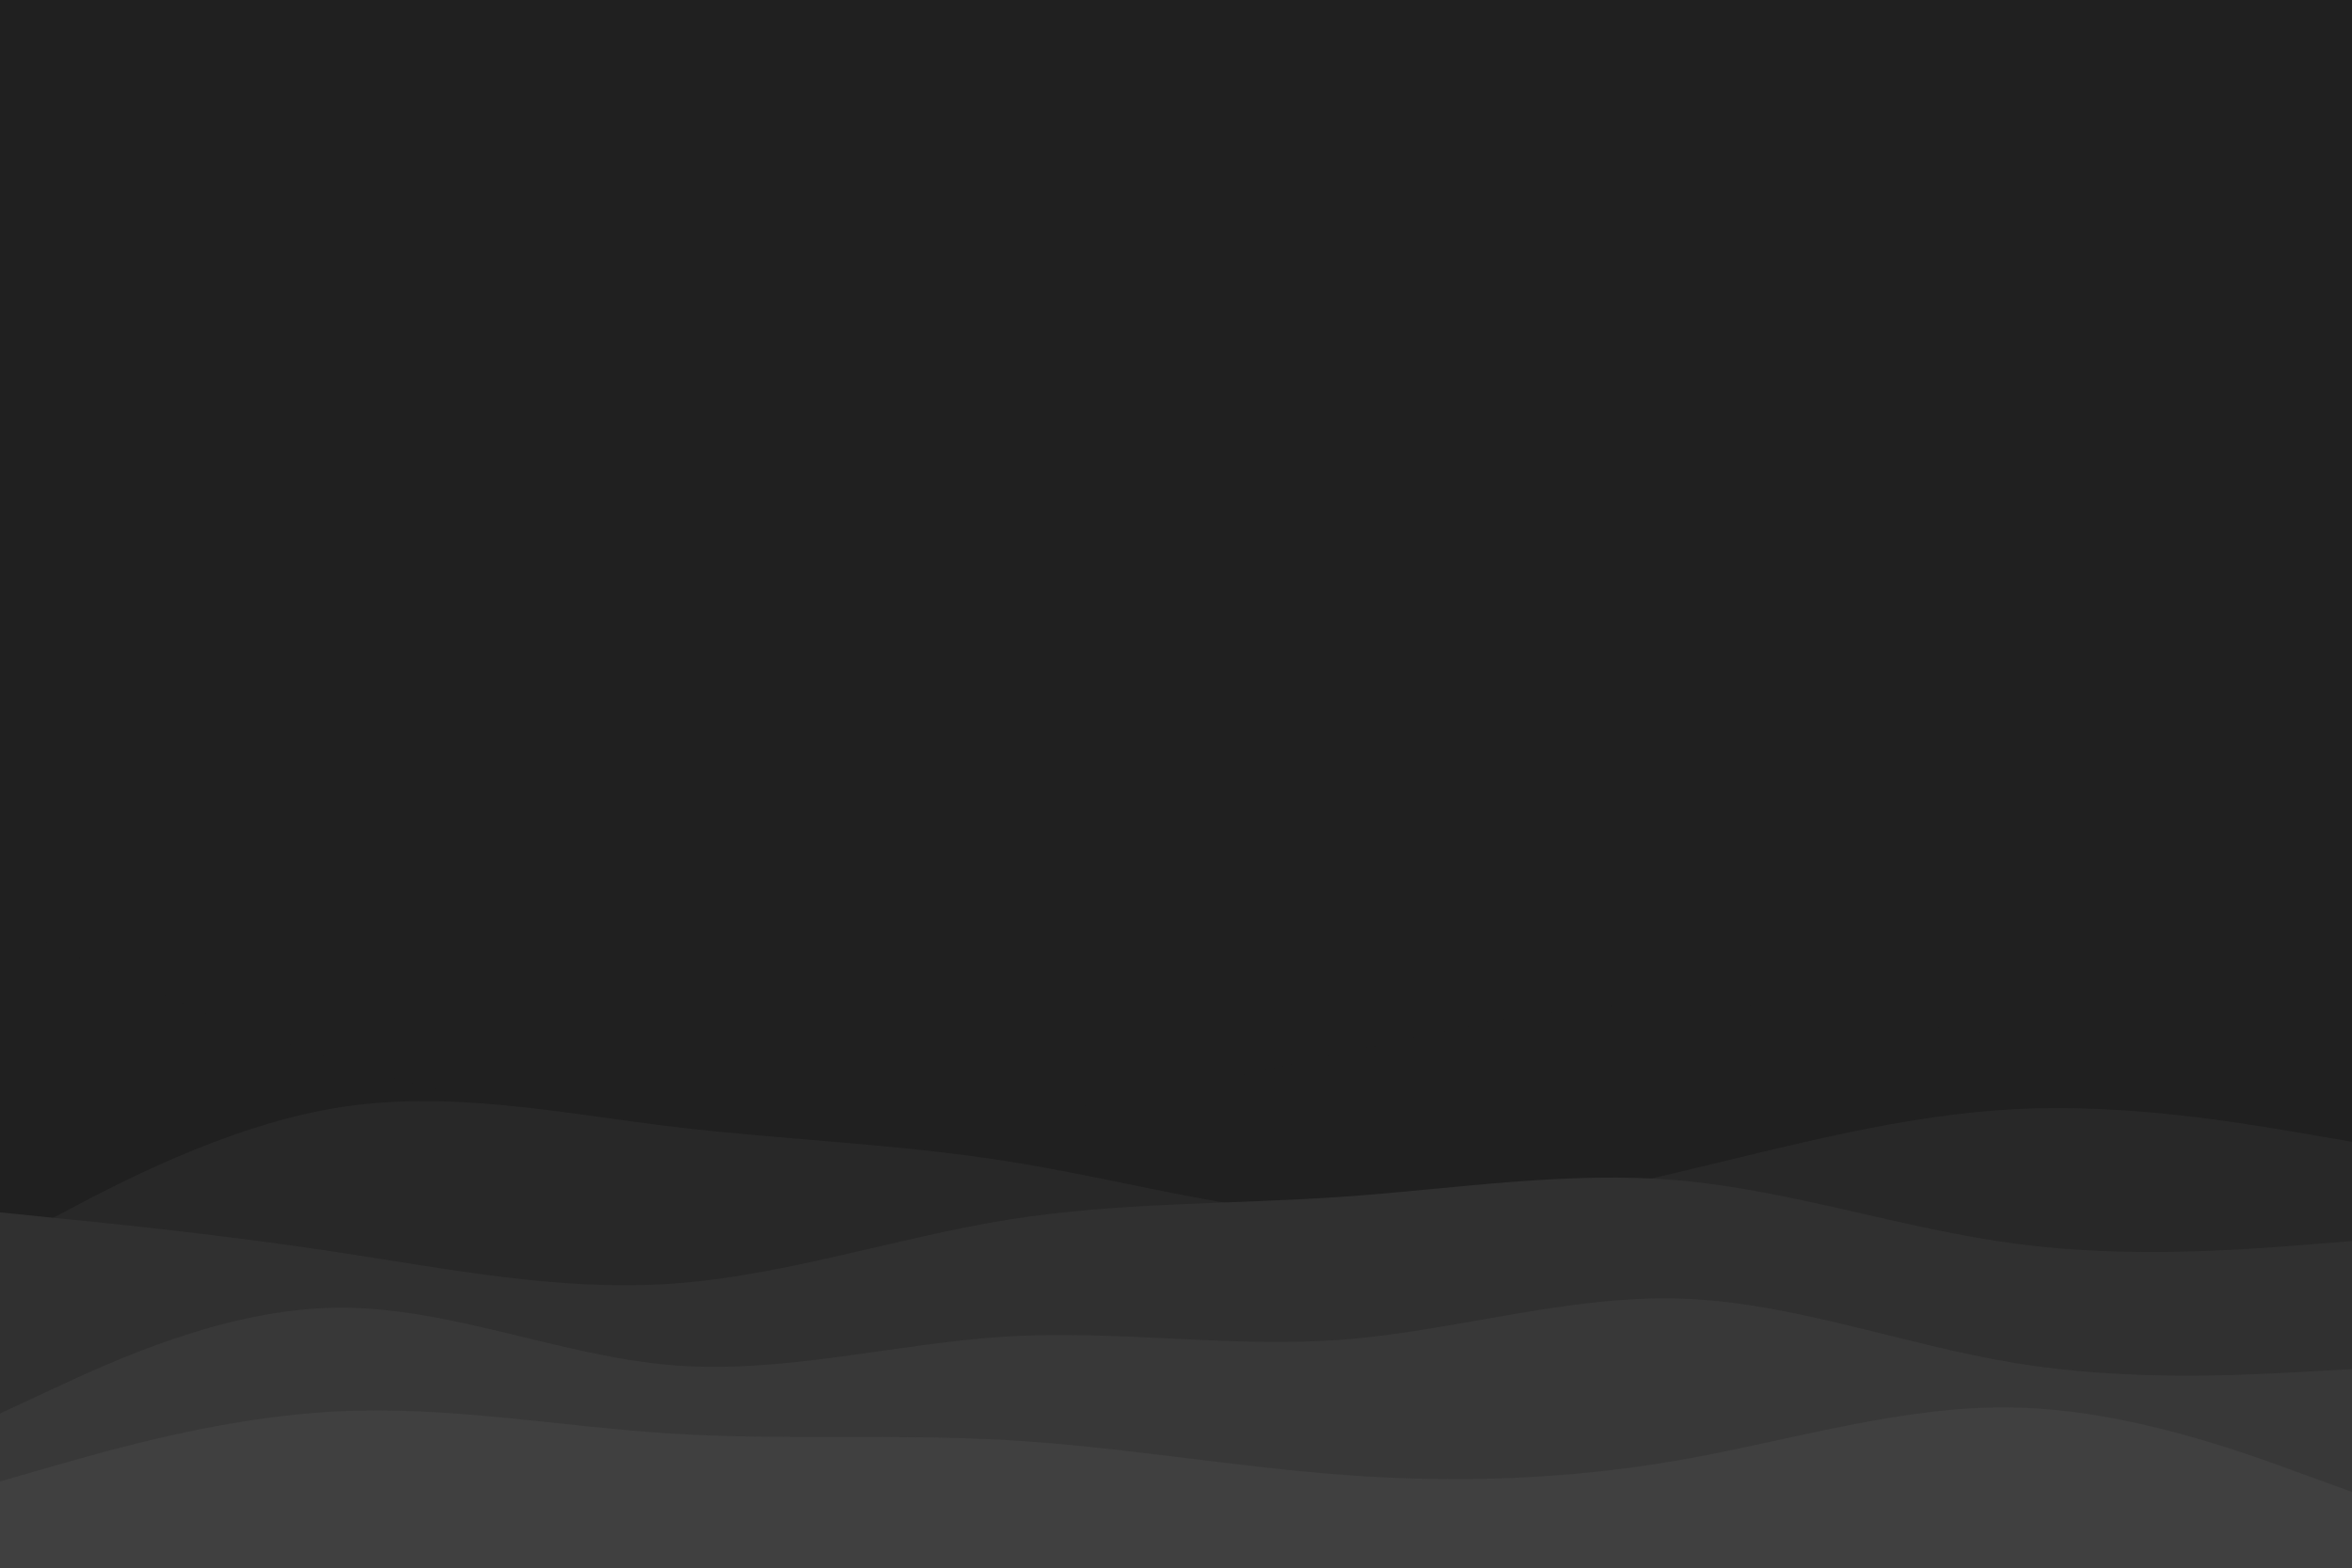
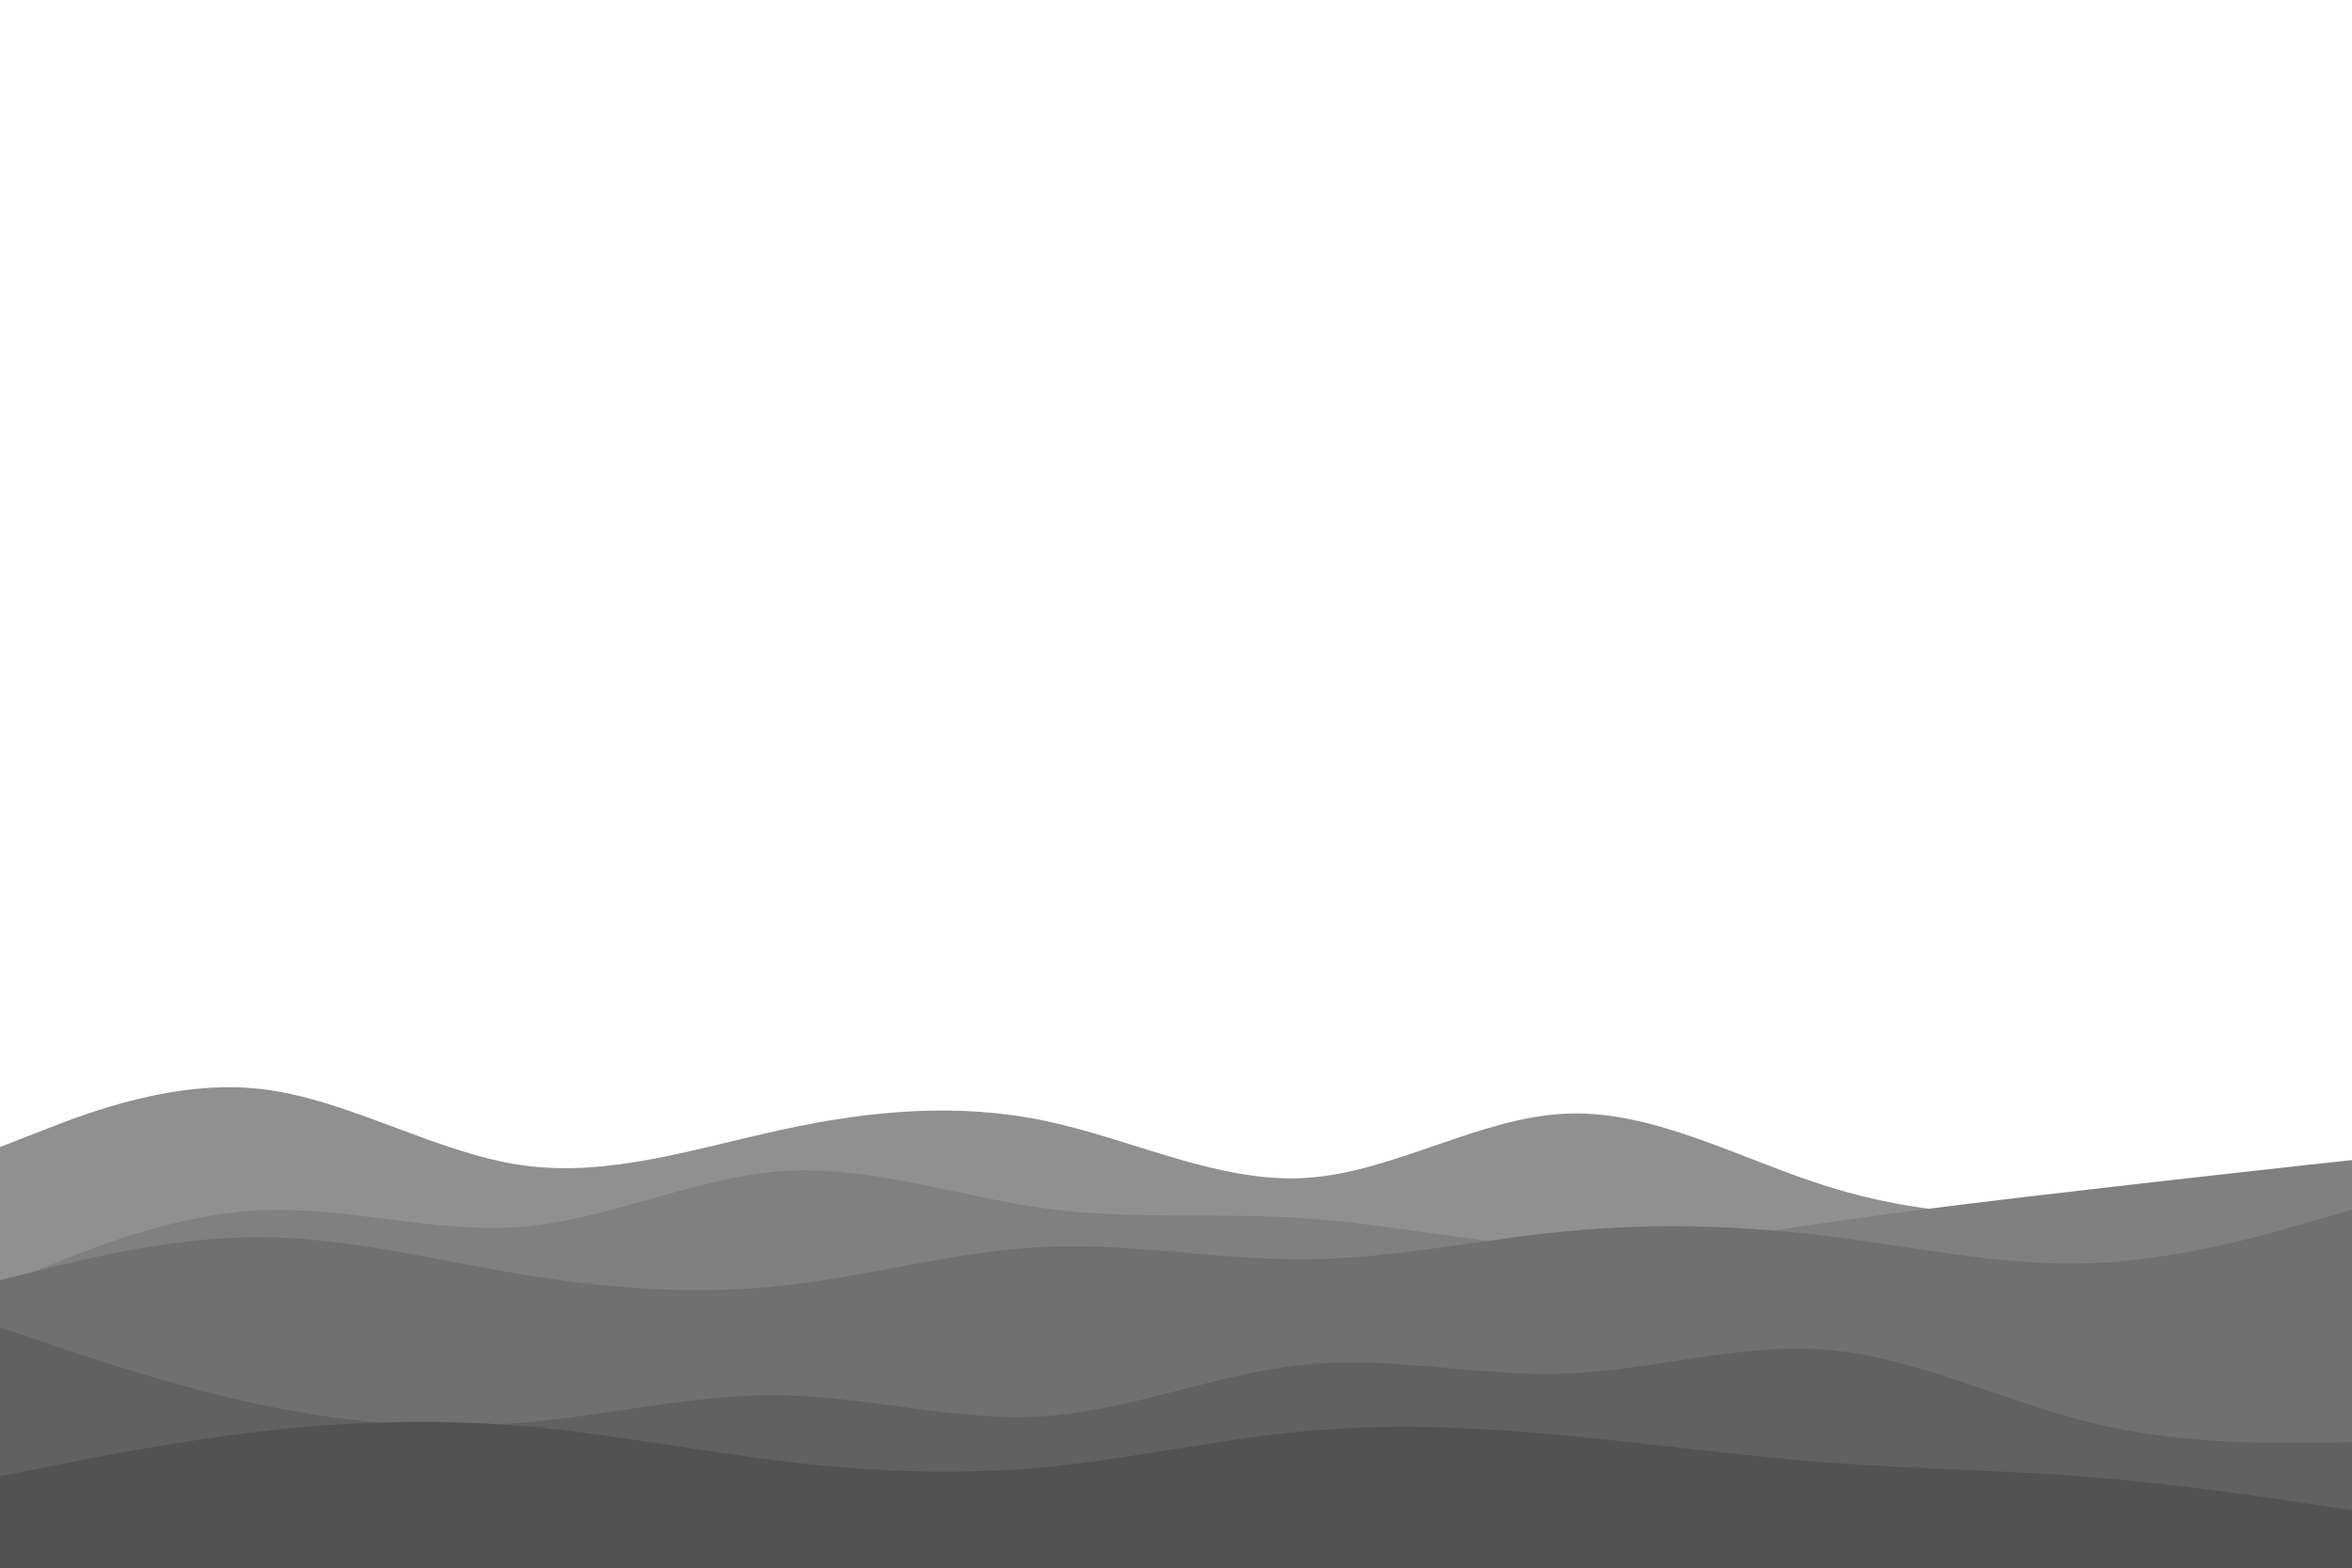
<svg xmlns="http://www.w3.org/2000/svg" id="visual" viewBox="0 0 900 600" width="900" height="600" version="1.1">
-   <rect x="0" y="0" width="900" height="600" fill="#202020" />
-   <path d="M0 353L21.5 362.8C43 372.7 86 392.3 128.8 406C171.7 419.7 214.3 427.3 257.2 430.7C300 434 343 433 385.8 427.7C428.7 422.3 471.3 412.7 514.2 403C557 393.3 600 383.7 642.8 383.7C685.7 383.7 728.3 393.3 771.2 396.5C814 399.7 857 396.3 878.5 394.7L900 393L900 601L878.5 601C857 601 814 601 771.2 601C728.3 601 685.7 601 642.8 601C600 601 557 601 514.2 601C471.3 601 428.7 601 385.8 601C343 601 300 601 257.2 601C214.3 601 171.7 601 128.8 601C86 601 43 601 21.5 601L0 601Z" fill="#202020" />
-   <path d="M0 477L21.5 465.5C43 454 86 431 128.8 424C171.7 417 214.3 426 257.2 431.2C300 436.3 343 437.7 385.8 444.5C428.7 451.3 471.3 463.7 514.2 465.5C557 467.3 600 458.7 642.8 448.5C685.7 438.3 728.3 426.7 771.2 424.5C814 422.3 857 429.7 878.5 433.3L900 437L900 601L878.5 601C857 601 814 601 771.2 601C728.3 601 685.7 601 642.8 601C600 601 557 601 514.2 601C471.3 601 428.7 601 385.8 601C343 601 300 601 257.2 601C214.3 601 171.7 601 128.8 601C86 601 43 601 21.5 601L0 601Z" fill="#282828" />
-   <path d="M0 464L21.5 466.2C43 468.3 86 472.7 128.8 479.2C171.7 485.7 214.3 494.3 257.2 491.3C300 488.3 343 473.7 385.8 466.8C428.7 460 471.3 461 514.2 458C557 455 600 448 642.8 451.8C685.7 455.7 728.3 470.3 771.2 476C814 481.7 857 478.3 878.5 476.7L900 475L900 601L878.5 601C857 601 814 601 771.2 601C728.3 601 685.7 601 642.8 601C600 601 557 601 514.2 601C471.3 601 428.7 601 385.8 601C343 601 300 601 257.2 601C214.3 601 171.7 601 128.8 601C86 601 43 601 21.5 601L0 601Z" fill="#303030" />
-   <path d="M0 541L21.5 531C43 521 86 501 128.8 500.5C171.7 500 214.3 519 257.2 522.5C300 526 343 514 385.8 511.5C428.7 509 471.3 516 514.2 512.7C557 509.3 600 495.7 642.8 497C685.7 498.3 728.3 514.7 771.2 521.7C814 528.7 857 526.3 878.5 525.2L900 524L900 601L878.5 601C857 601 814 601 771.2 601C728.3 601 685.7 601 642.8 601C600 601 557 601 514.2 601C471.3 601 428.7 601 385.8 601C343 601 300 601 257.2 601C214.3 601 171.7 601 128.8 601C86 601 43 601 21.5 601L0 601Z" fill="#383838" />
-   <path d="M0 567L21.5 560.8C43 554.7 86 542.3 128.8 540.2C171.7 538 214.3 546 257.2 548.7C300 551.3 343 548.7 385.8 551.2C428.7 553.7 471.3 561.3 514.2 564.5C557 567.7 600 566.3 642.8 558.8C685.7 551.3 728.3 537.7 771.2 538.7C814 539.7 857 555.3 878.5 563.2L900 571L900 601L878.5 601C857 601 814 601 771.2 601C728.3 601 685.7 601 642.8 601C600 601 557 601 514.2 601C471.3 601 428.7 601 385.8 601C343 601 300 601 257.2 601C214.3 601 171.7 601 128.8 601C86 601 43 601 21.5 601L0 601Z" fill="#404040" />
+   <path d="M0 439L16.7 432.5C33.3 426 66.7 413 100 416.8C133.3 420.7 166.7 441.3 200 446C233.3 450.7 266.7 439.3 300 432.2C333.3 425 366.7 422 400 429C433.3 436 466.7 453 500 450.8C533.3 448.7 566.7 427.3 600 426.2C633.3 425 666.7 444 700 454.3C733.3 464.7 766.7 466.3 800 464.3C833.3 462.3 866.7 456.7 883.3 453.8L900 451L900 601L883.3 601C866.7 601 833.3 601 800 601C766.7 601 733.3 601 700 601C666.7 601 633.3 601 600 601C566.7 601 533.3 601 500 601C466.7 601 433.3 601 400 601C366.7 601 333.3 601 300 601C266.7 601 233.3 601 200 601C166.7 601 133.3 601 100 601C66.7 601 33.3 601 16.7 601L0 601Z" fill="#909090" />
+   <path d="M0 492L16.7 485.2C33.3 478.3 66.7 464.7 100 463.2C133.3 461.7 166.7 472.3 200 469.5C233.3 466.7 266.7 450.3 300 448.2C333.3 446 366.7 458 400 462.5C433.3 467 466.7 464 500 466.3C533.3 468.7 566.7 476.3 600 477.3C633.3 478.3 666.7 472.7 700 467.8C733.3 463 766.7 459 800 455.2C833.3 451.3 866.7 447.7 883.3 445.8L900 444L900 601L883.3 601C866.7 601 833.3 601 800 601C766.7 601 733.3 601 700 601C666.7 601 633.3 601 600 601C566.7 601 533.3 601 500 601C466.7 601 433.3 601 400 601C366.7 601 333.3 601 300 601C266.7 601 233.3 601 200 601C166.7 601 133.3 601 100 601C66.7 601 33.3 601 16.7 601L0 601Z" fill="#808080" />
+   <path d="M0 490L16.7 485.8C33.3 481.7 66.7 473.3 100 473.5C133.3 473.7 166.7 482.3 200 487.8C233.3 493.3 266.7 495.7 300 492C333.3 488.3 366.7 478.7 400 477.2C433.3 475.7 466.7 482.3 500 482C533.3 481.7 566.7 474.3 600 471.2C633.3 468 666.7 469 700 473.2C733.3 477.3 766.7 484.7 800 483.5C833.3 482.3 866.7 472.7 883.3 467.8L900 463L900 601L883.3 601C866.7 601 833.3 601 800 601C766.7 601 733.3 601 700 601C666.7 601 633.3 601 600 601C566.7 601 533.3 601 500 601C466.7 601 433.3 601 400 601C366.7 601 333.3 601 300 601C266.7 601 233.3 601 200 601C166.7 601 133.3 601 100 601C66.7 601 33.3 601 16.7 601L0 601Z" fill="#707070" />
+   <path d="M0 508L16.7 513.7C33.3 519.3 66.7 530.7 100 537.7C133.3 544.7 166.7 547.3 200 544.5C233.3 541.7 266.7 533.3 300 534C333.3 534.7 366.7 544.3 400 542C433.3 539.7 466.7 525.3 500 522.2C533.3 519 566.7 527 600 525.7C633.3 524.3 666.7 513.7 700 516.7C733.3 519.7 766.7 536.3 800 544.5C833.3 552.7 866.7 552.3 883.3 552.2L900 552L900 601L883.3 601C866.7 601 833.3 601 800 601C766.7 601 733.3 601 700 601C666.7 601 633.3 601 600 601C566.7 601 533.3 601 500 601C466.7 601 433.3 601 400 601C366.7 601 333.3 601 300 601C266.7 601 233.3 601 200 601C166.7 601 133.3 601 100 601C66.7 601 33.3 601 16.7 601L0 601Z" fill="#616161" />
+   <path d="M0 565L16.7 561.7C33.3 558.3 66.7 551.7 100 547.8C133.3 544 166.7 543 200 545.8C233.3 548.7 266.7 555.3 300 559.3C333.3 563.3 366.7 564.7 400 561.5C433.3 558.3 466.7 550.7 500 547.7C533.3 544.7 566.7 546.3 600 549.5C633.3 552.7 666.7 557.3 700 559.8C733.3 562.3 766.7 562.7 800 565.3C833.3 568 866.7 573 883.3 575.5L900 578L900 601L883.3 601C866.7 601 833.3 601 800 601C766.7 601 733.3 601 700 601C666.7 601 633.3 601 600 601C566.7 601 533.3 601 500 601C466.7 601 433.3 601 400 601C366.7 601 333.3 601 300 601C266.7 601 233.3 601 200 601C166.7 601 133.3 601 100 601C66.7 601 33.3 601 16.7 601L0 601Z" fill="#525252" />
</svg>
